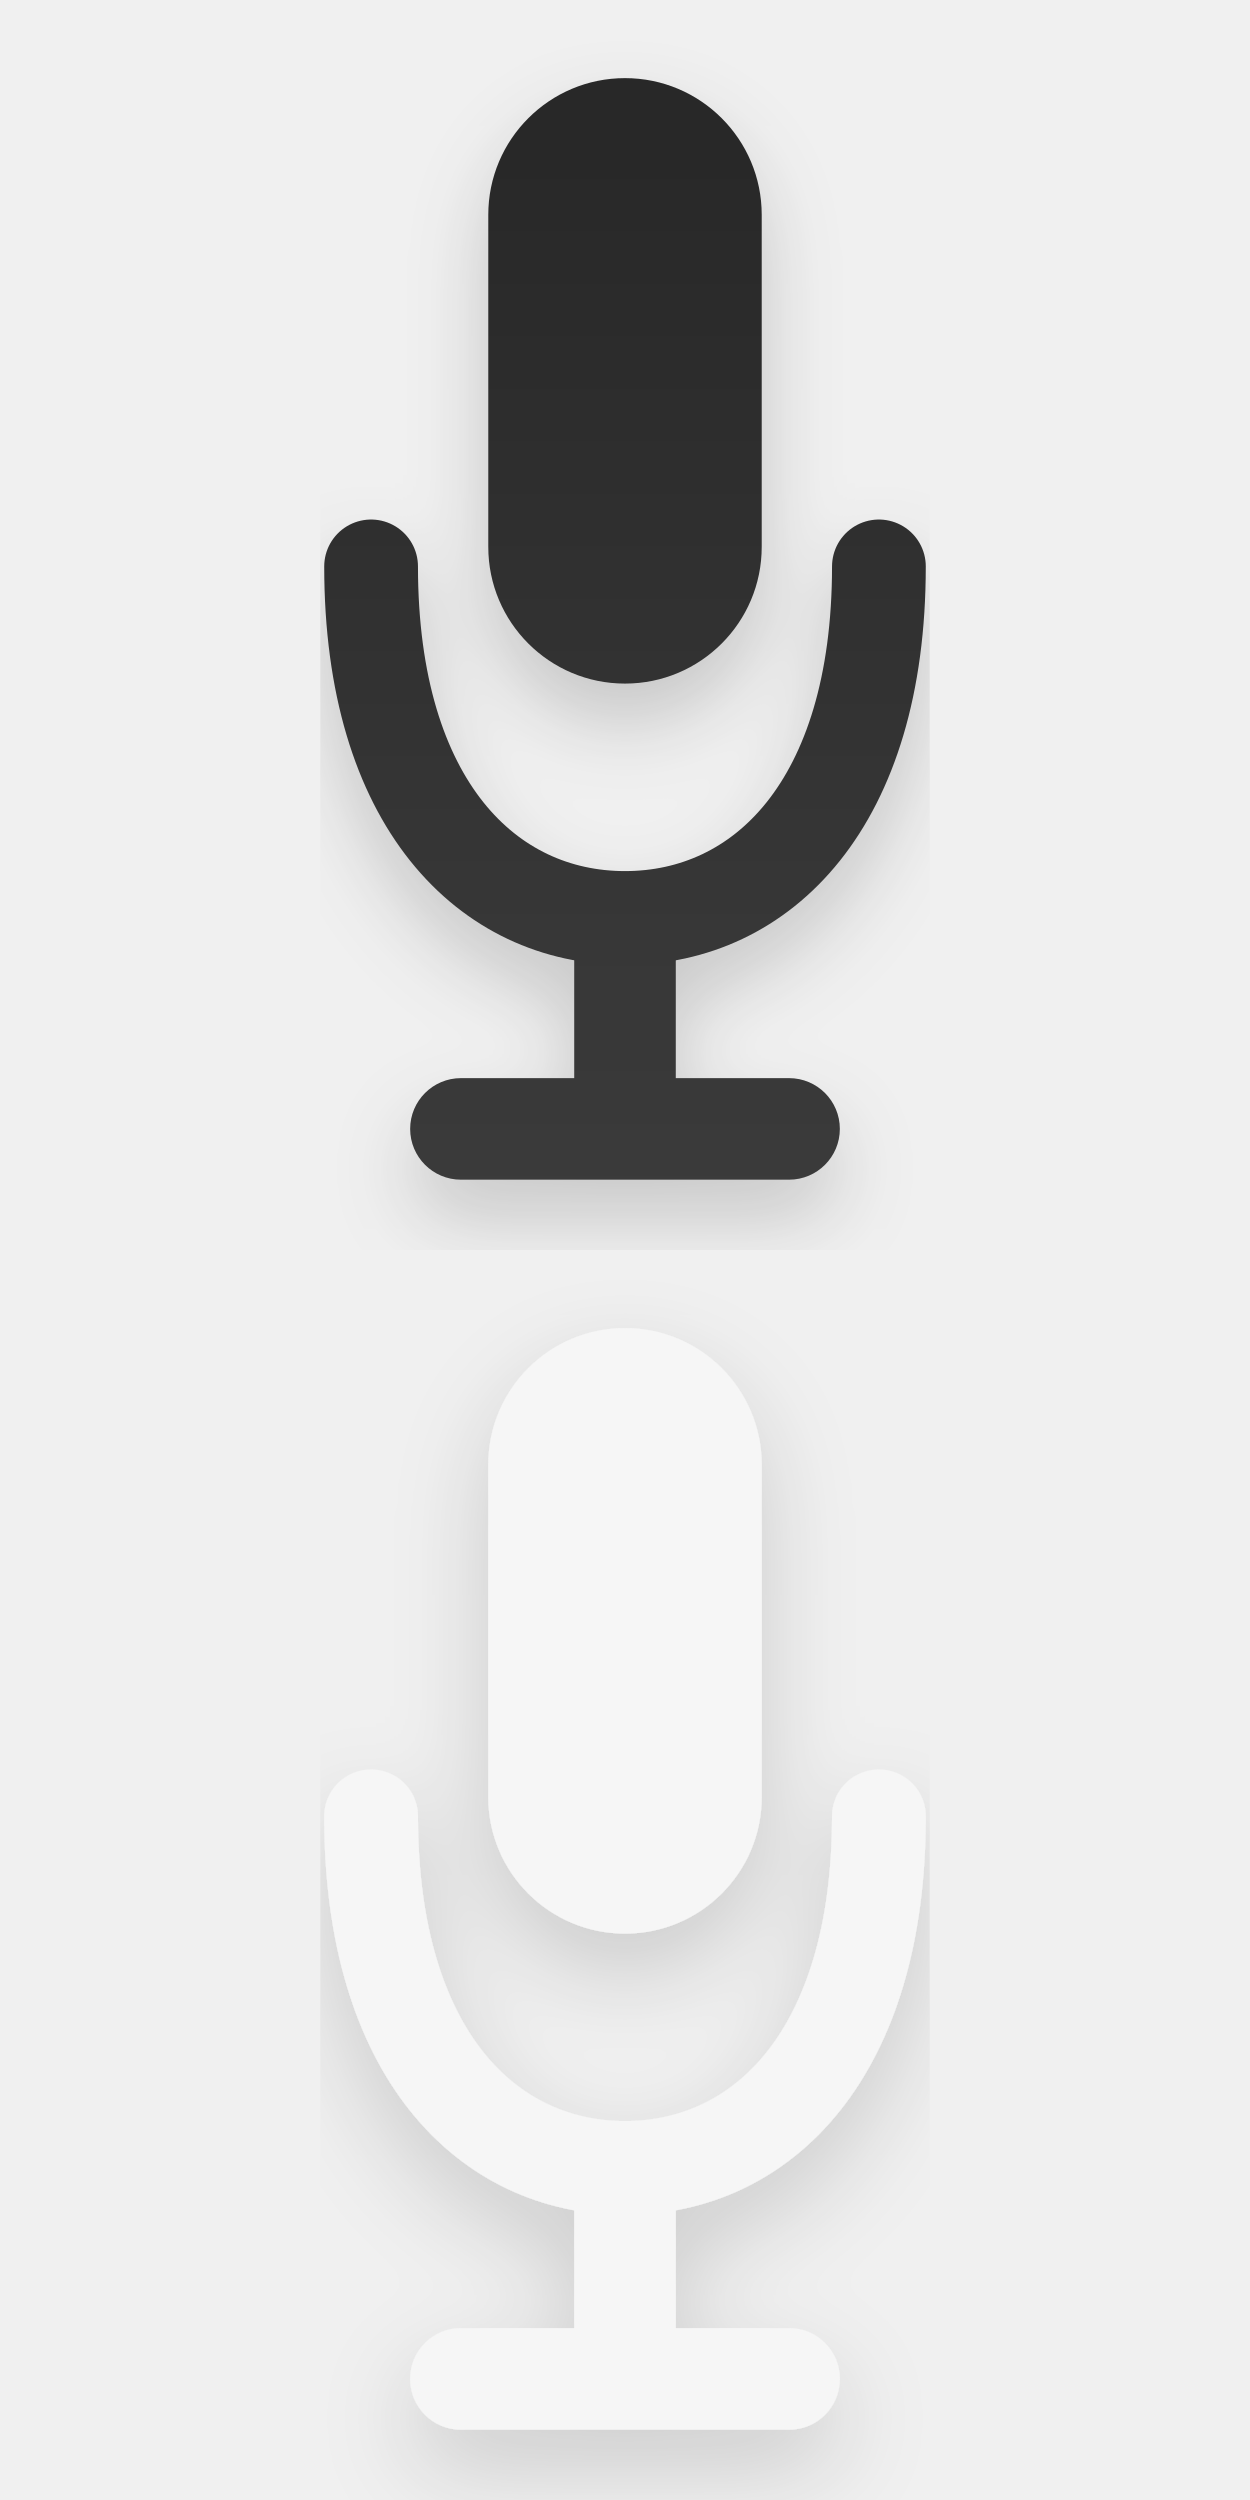
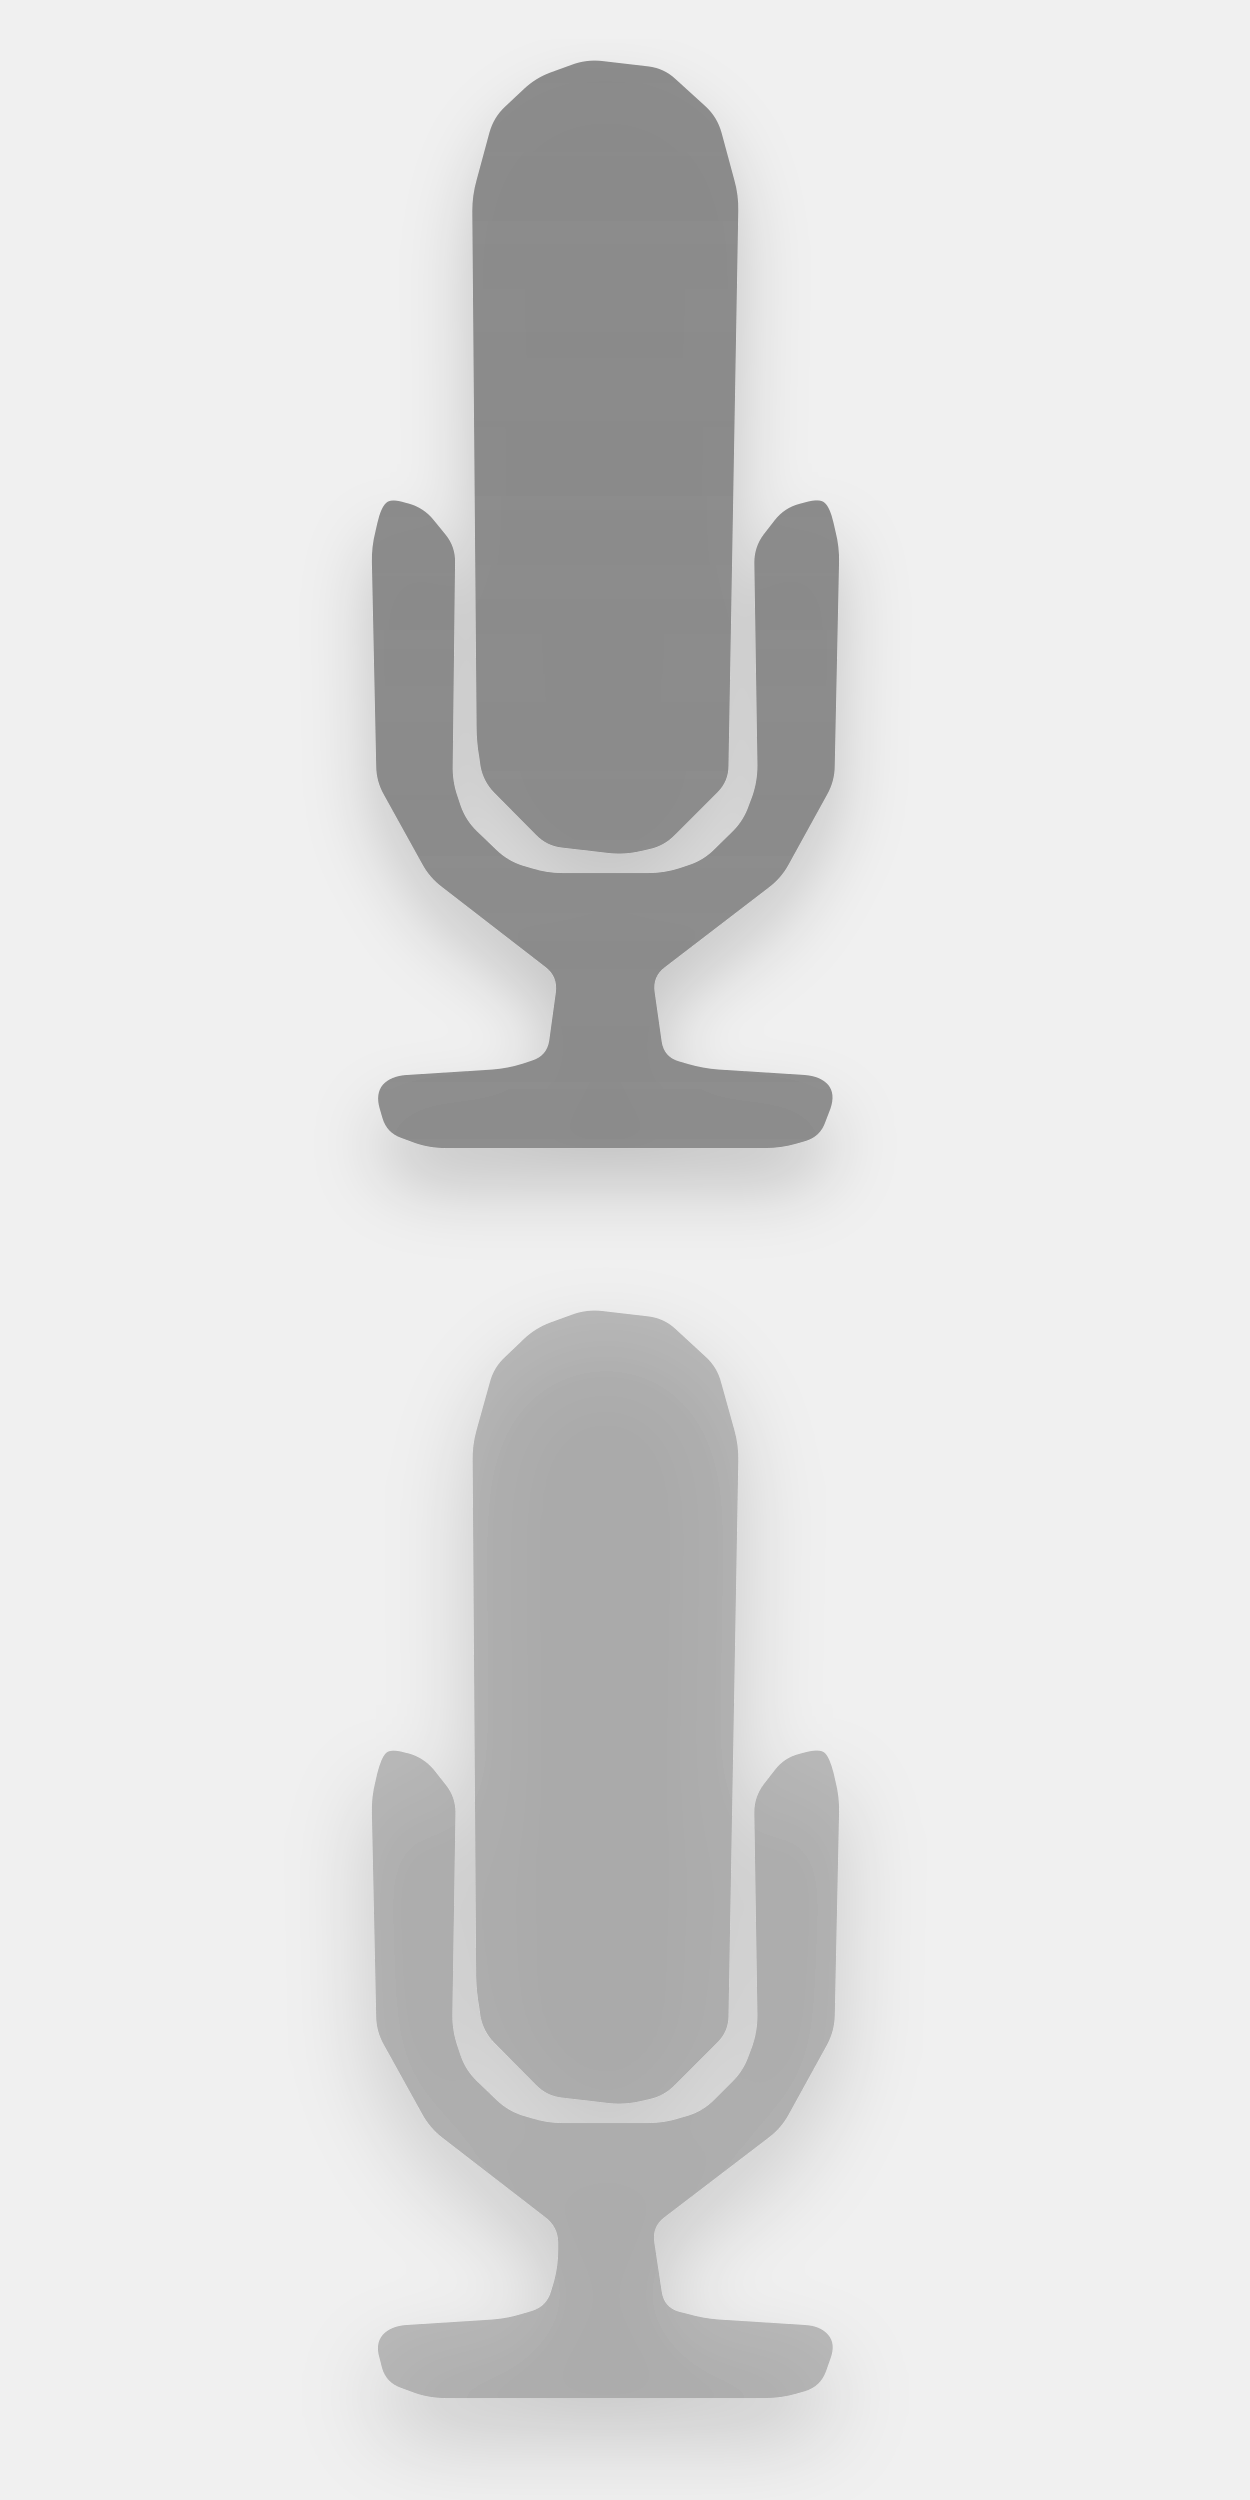
<svg xmlns="http://www.w3.org/2000/svg" width="32" height="64" viewBox="0 0 32 64">
  <defs>
    <linearGradient id="fdn" x1="0" y1="0" x2="0" y2="1">
-       <stop offset="0" stop-color="#d7d7d7" />
-       <stop offset="1" stop-color="#bfbfbf" />
+       <stop offset="0" stop-color="#888888" stop-opacity="0.96" />
+       <stop offset="1" stop-color="#858585" stop-opacity="0.915" />
    </linearGradient>
    <linearGradient id="fup" x1="0" y1="0" x2="0" y2="1">
-       <stop offset="0" stop-color="#6b6b6b" />
-       <stop offset="1" stop-color="#626262" />
+       <stop offset="0" stop-color="#808080" stop-opacity="0.5" />
+       <stop offset="1" stop-color="#808080" stop-opacity="0.5" />
    </linearGradient>
-     <mask id="mdn">
-       <rect width="32" height="32" fill="url(#fdn)" />
-     </mask>
-     <mask id="mup">
-       <rect width="32" height="32" fill="url(#fup)" />
-     </mask>
    <filter id="sdn" x="-35%" y="-35%" width="180%" height="180%">
-       <feDropShadow dx="0" dy="1" stdDeviation="1.0" flood-color="#000000" flood-opacity="0.22" />
+       <feDropShadow dx="0" dy="1" stdDeviation="0.9" flood-color="#000000" flood-opacity="0.20" />
    </filter>
    <filter id="sup" x="-35%" y="-35%" width="180%" height="180%">
-       <feDropShadow dx="0" dy="1" stdDeviation="1.2" flood-color="#000000" flood-opacity="0.38" />
+       <feDropShadow dx="0" dy="1" stdDeviation="1.1" flood-color="#000000" flood-opacity="0.34" />
    </filter>
  </defs>
-   <g fill="#000000" color="#000000" mask="url(#mdn)" filter="url(#sdn)">
-     <rect x="12.5" y="2" width="7" height="15.5" rx="3.5" />
-     <path d="M9.5,14.5 C9.5,20.6 12.5,23.5 16,23.5 C19.5,23.5 22.5,20.6 22.5,14.5" fill="none" stroke-width="2.4" stroke-linecap="round" stroke="currentColor" />
-     <rect x="14.7" y="23" width="2.6" height="5" />
-     <rect x="10.5" y="27.6" width="11" height="2.6" rx="1.3" />
+   <g fill="url(#fdn)" fill-rule="evenodd" filter="url(#sdn)">
+     <path d="M13.42,2.27 L13.42,2.27 Q13.71,2.00 14.08,1.86 L14.63,1.66 Q15.00,1.52 15.40,1.56 L16.60,1.70 Q17.00,1.75 17.29,2.02 L18.07,2.73 Q18.36,3.00 18.47,3.39 L18.80,4.61 Q18.91,5.00 18.90,5.40 L18.65,19.60 Q18.65,20.00 18.37,20.28 L17.28,21.37 Q17.00,21.66 16.61,21.74 L16.39,21.79 Q16.00,21.88 15.60,21.84 L14.40,21.70 Q14.00,21.66 13.72,21.37 L12.65,20.29 Q12.37,20.00 12.30,19.61 L12.27,19.39 Q12.20,19.00 12.20,18.60 L12.09,5.40 Q12.09,5.00 12.20,4.61 L12.53,3.39 Q12.64,3.00 12.93,2.73 Z" />
+     <path d="M9.66,13.39 L9.66,13.39 Q9.75,13.00 9.88,12.88 L9.88,12.88 Q10.00,12.75 10.38,12.87 L10.46,12.89 Q10.85,13.00 11.10,13.31 L11.41,13.69 Q11.66,14.00 11.65,14.40 L11.59,19.60 Q11.58,20.00 11.71,20.38 L11.79,20.62 Q11.92,21.00 12.21,21.28 L12.71,21.76 Q13.00,22.04 13.38,22.16 L13.62,22.23 Q14.00,22.35 14.40,22.35 L16.60,22.35 Q17.00,22.35 17.38,22.23 L17.62,22.15 Q18.00,22.03 18.28,21.75 L18.76,21.28 Q19.04,21.00 19.17,20.62 L19.26,20.38 Q19.39,20.00 19.39,19.60 L19.31,14.40 Q19.31,14.00 19.55,13.68 L19.83,13.32 Q20.08,13.00 20.46,12.90 L20.61,12.86 Q21.00,12.75 21.12,12.88 L21.12,12.88 Q21.25,13.00 21.34,13.39 L21.39,13.61 Q21.49,14.00 21.48,14.40 L21.37,19.60 Q21.37,20.00 21.17,20.35 L20.19,22.13 Q20.00,22.48 19.68,22.72 L17.02,24.76 Q16.70,25.00 16.76,25.40 L16.94,26.67 Q17.00,27.06 17.38,27.17 L17.62,27.24 Q18.00,27.35 18.40,27.38 L20.60,27.52 Q21.00,27.55 21.20,27.77 L21.20,27.77 Q21.39,28.00 21.26,28.38 L21.13,28.72 Q21.00,29.10 20.62,29.21 L20.38,29.28 Q20.00,29.39 19.60,29.39 L11.40,29.39 Q11.00,29.39 10.62,29.26 L10.27,29.13 Q9.90,29.00 9.79,28.62 L9.72,28.38 Q9.61,28.00 9.80,27.77 L9.80,27.77 Q10.00,27.55 10.40,27.52 L12.60,27.38 Q13.00,27.35 13.38,27.23 L13.62,27.15 Q14.00,27.03 14.06,26.64 L14.23,25.40 Q14.28,25.00 13.97,24.76 L11.32,22.71 Q11.00,22.47 10.81,22.12 L9.83,20.35 Q9.63,20.00 9.63,19.60 L9.52,14.40 Q9.51,14.00 9.61,13.61 Z" />
  </g>
-   <g fill="#ffffff" color="#ffffff" mask="url(#mup)" filter="url(#sup)" transform="translate(0,32)">
-     <rect x="12.5" y="2" width="7" height="15.5" rx="3.5" />
-     <path d="M9.5,14.5 C9.5,20.6 12.5,23.5 16,23.5 C19.5,23.5 22.5,20.6 22.5,14.5" fill="none" stroke-width="2.4" stroke-linecap="round" stroke="currentColor" />
-     <rect x="14.7" y="23" width="2.6" height="5" />
-     <rect x="10.5" y="27.6" width="11" height="2.6" rx="1.3" />
+   <g fill="url(#fup)" fill-rule="evenodd" filter="url(#sup)" transform="translate(0,32)">
+     <path d="M13.42,2.27 L13.42,2.27 Q13.71,2.00 14.08,1.86 L14.63,1.66 Q15.00,1.52 15.40,1.56 L16.60,1.70 Q17.00,1.75 17.29,2.02 L18.06,2.73 Q18.36,3.00 18.46,3.39 L18.80,4.61 Q18.91,5.00 18.90,5.40 L18.65,19.60 Q18.65,20.00 18.37,20.28 L17.28,21.37 Q17.00,21.66 16.61,21.74 L16.39,21.79 Q16.00,21.88 15.60,21.84 L14.40,21.70 Q14.00,21.66 13.72,21.37 L12.65,20.29 Q12.37,20.00 12.30,19.61 L12.27,19.39 Q12.20,19.00 12.19,18.60 L12.10,5.40 Q12.09,5.00 12.20,4.61 L12.54,3.39 Q12.64,3.00 12.94,2.73 Z" />
+     <path d="M9.66,13.39 L9.66,13.39 Q9.76,13.00 9.88,12.88 L9.88,12.88 Q10.00,12.76 10.38,12.87 L10.47,12.89 Q10.85,13.00 11.11,13.31 L11.41,13.69 Q11.66,14.00 11.66,14.40 L11.58,19.60 Q11.58,20.00 11.71,20.38 L11.79,20.62 Q11.92,21.00 12.21,21.28 L12.71,21.76 Q13.00,22.04 13.38,22.16 L13.62,22.23 Q14.00,22.35 14.40,22.35 L16.60,22.35 Q17.00,22.35 17.38,22.23 L17.62,22.16 Q18.00,22.04 18.28,21.76 L18.76,21.28 Q19.04,21.00 19.17,20.62 L19.26,20.38 Q19.39,20.00 19.39,19.60 L19.31,14.40 Q19.31,14.00 19.55,13.68 L19.83,13.32 Q20.07,13.00 20.46,12.90 L20.61,12.86 Q21.00,12.76 21.12,12.88 L21.12,12.88 Q21.24,13.00 21.34,13.39 L21.39,13.61 Q21.49,14.00 21.48,14.40 L21.37,19.60 Q21.36,20.00 21.17,20.35 L20.19,22.13 Q20.00,22.48 19.68,22.72 L17.01,24.76 Q16.69,25.00 16.75,25.40 L16.94,26.67 Q17.00,27.07 17.38,27.18 L17.62,27.24 Q18.00,27.35 18.40,27.38 L20.60,27.52 Q21.00,27.54 21.20,27.77 L21.20,27.77 Q21.40,28.00 21.26,28.38 L21.14,28.72 Q21.00,29.09 20.62,29.21 L20.38,29.28 Q20.00,29.39 19.60,29.39 L11.40,29.39 Q11.00,29.39 10.62,29.26 L10.27,29.13 Q9.89,29.00 9.78,28.62 L9.72,28.38 Q9.60,28.00 9.80,27.77 L9.80,27.77 Q10.00,27.55 10.40,27.52 L12.60,27.38 Q13.00,27.35 13.38,27.23 L13.62,27.16 Q14.00,27.04 14.11,26.65 L14.19,26.38 Q14.29,26.00 14.29,25.60 L14.29,25.40 Q14.28,25.00 13.96,24.76 L11.32,22.72 Q11.00,22.47 10.81,22.12 L9.83,20.35 Q9.63,20.00 9.63,19.60 L9.52,14.40 Q9.51,14.00 9.61,13.61 Z" />
  </g>
</svg>
